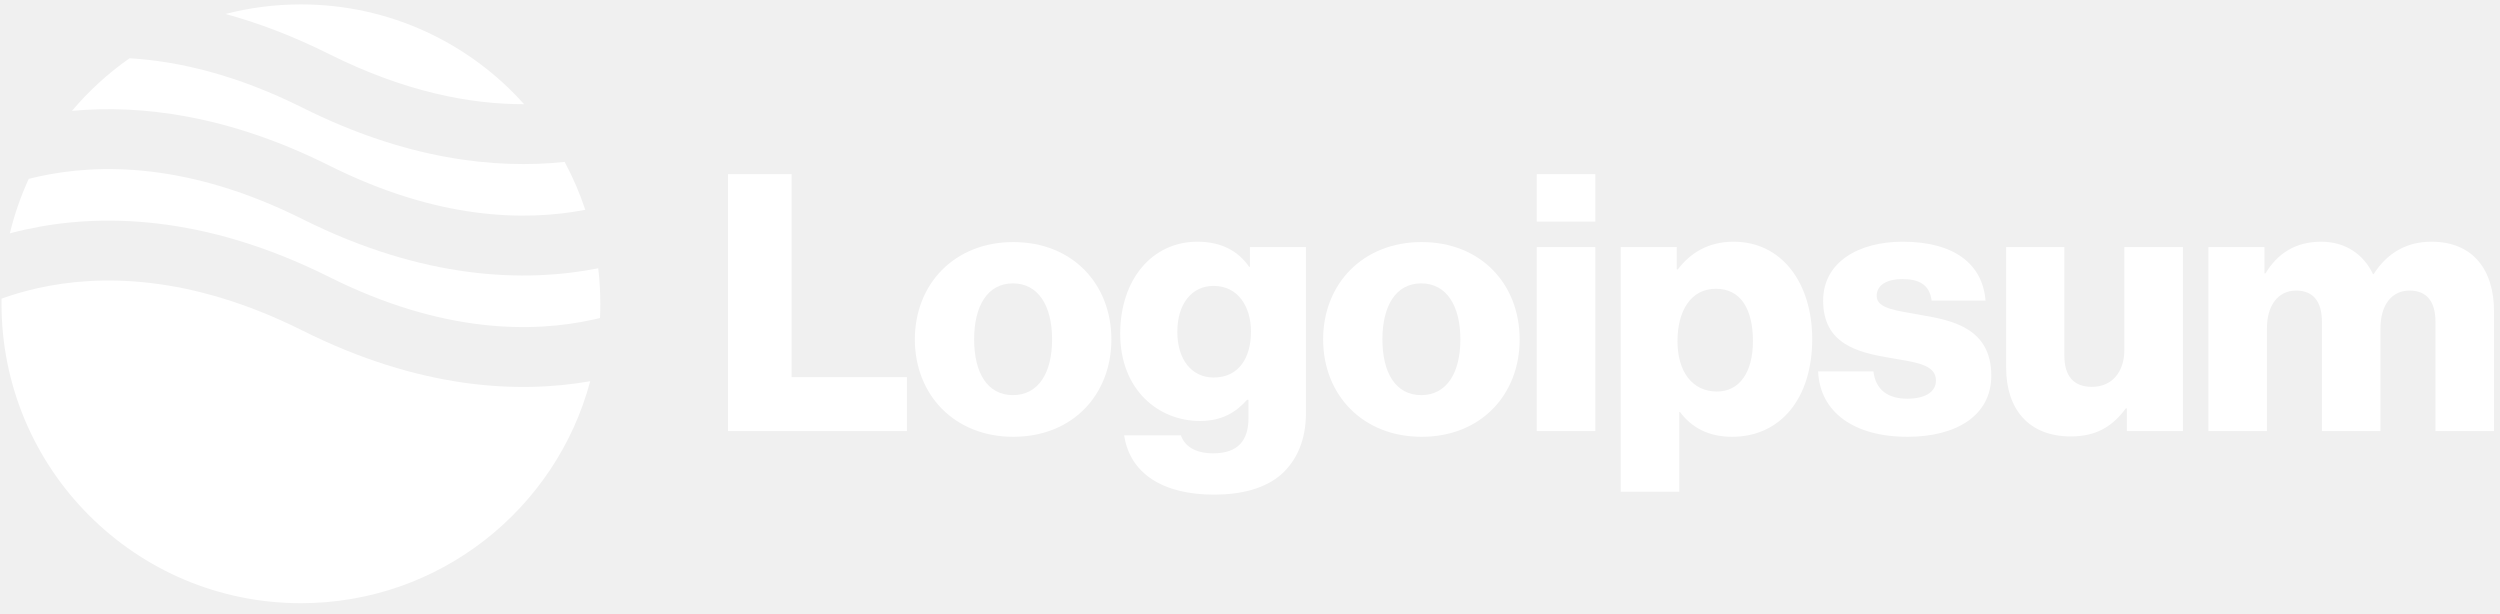
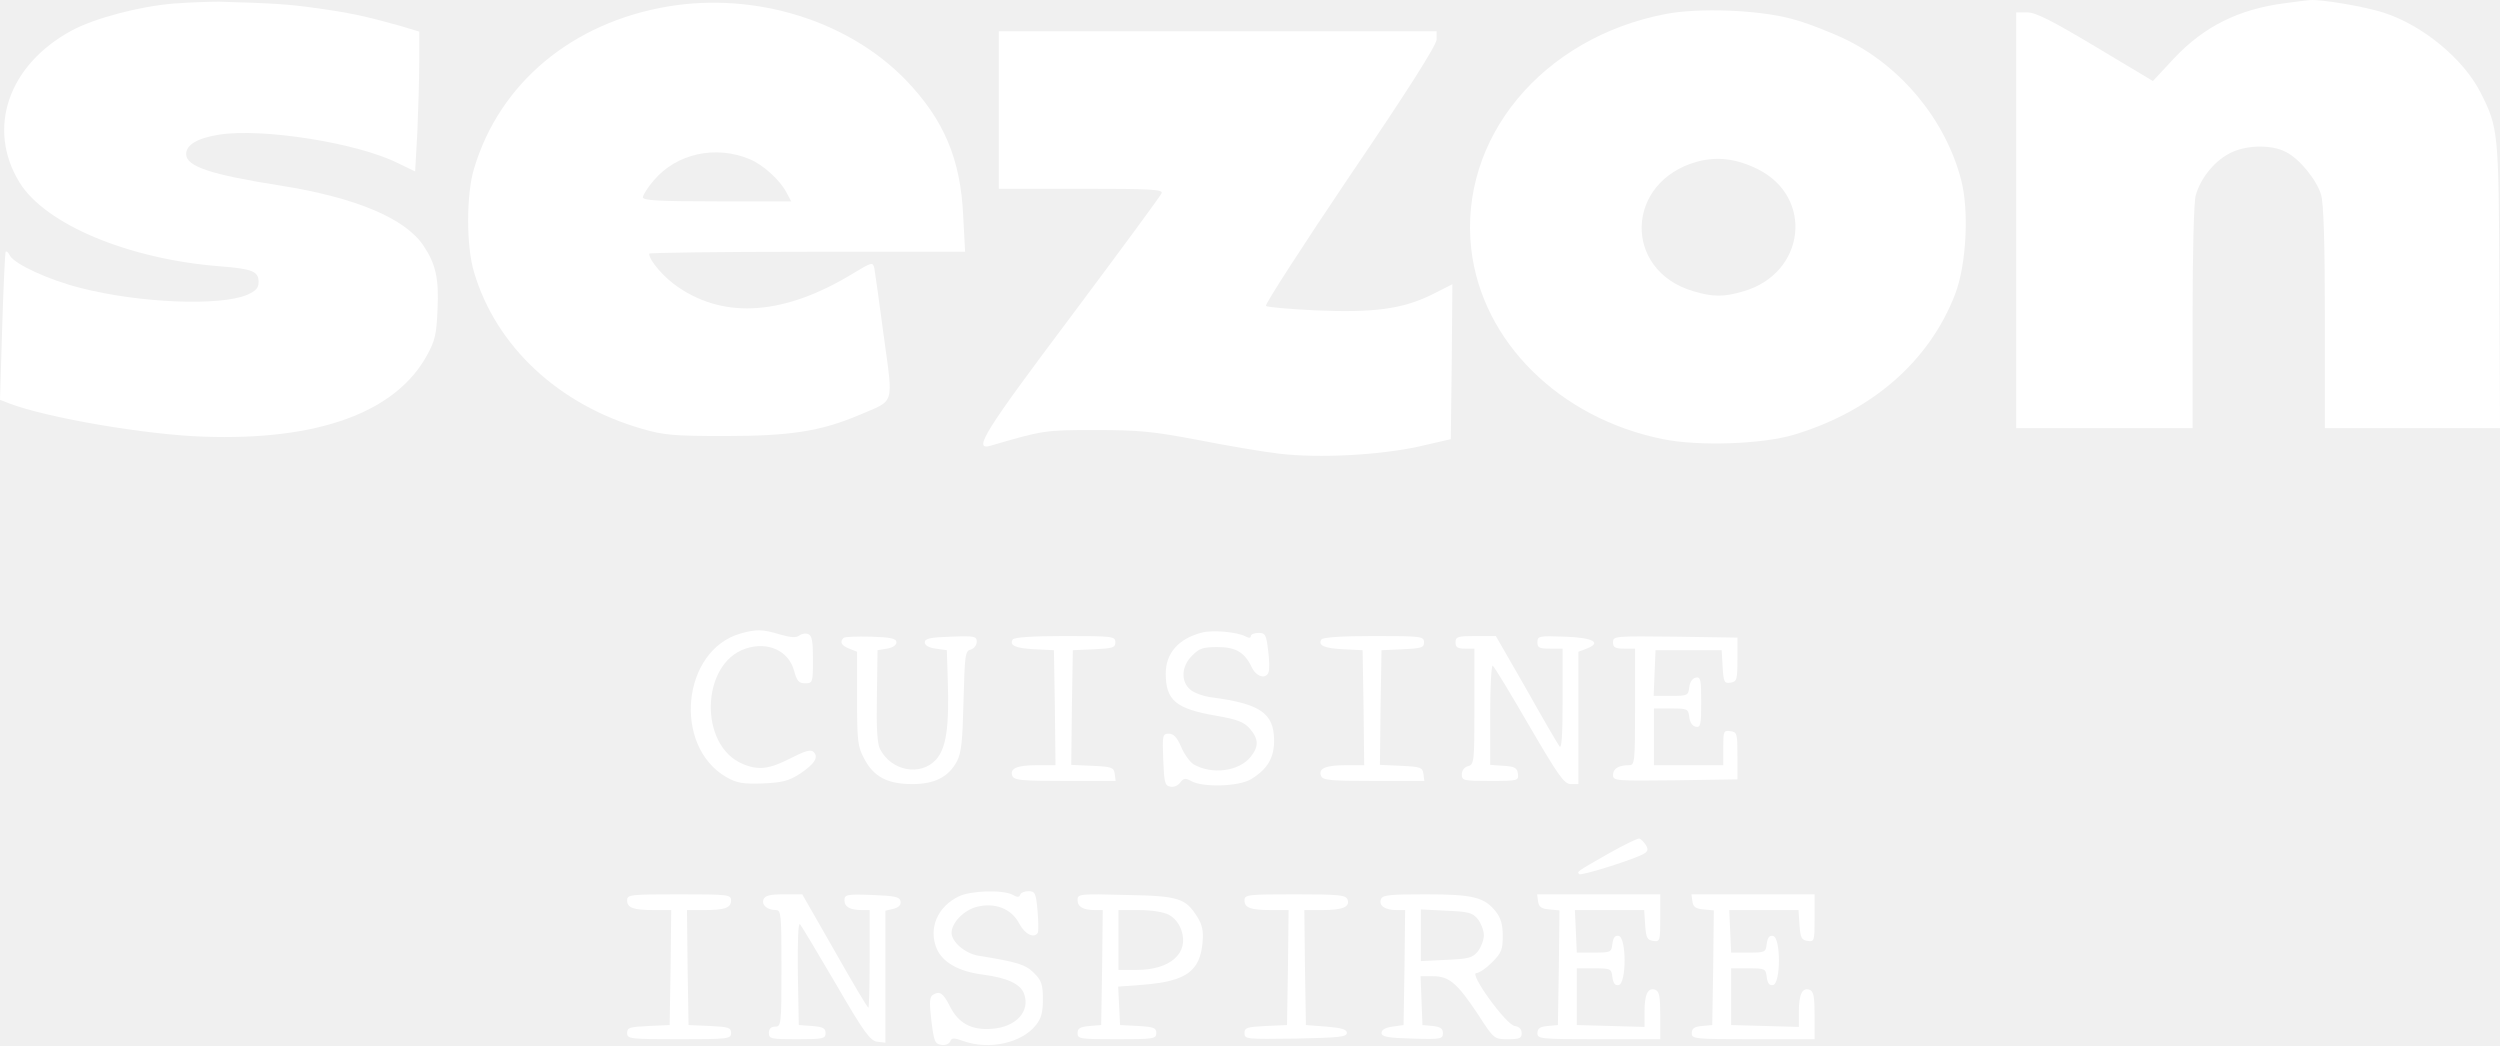
- <svg xmlns="http://www.w3.org/2000/svg" width="167" height="41" viewBox="0 0 167 41" fill="none">
-   <g clip-path="url(#clip0_1_3)">
-     <path d="M48.631 28.794H60.583V25.194H52.879V11.634H48.631V28.794Z" fill="white" />
-     <path d="M67.664 26.394C65.96 26.394 65.072 24.906 65.072 22.674C65.072 20.442 65.96 18.93 67.664 18.93C69.368 18.93 70.28 20.442 70.28 22.674C70.28 24.906 69.368 26.394 67.664 26.394ZM67.688 29.178C71.648 29.178 74.24 26.37 74.24 22.674C74.24 18.978 71.648 16.17 67.688 16.17C63.752 16.17 61.112 18.978 61.112 22.674C61.112 26.37 63.752 29.178 67.688 29.178Z" fill="white" />
-     <path d="M81.094 33.042C82.918 33.042 84.526 32.634 85.606 31.674C86.59 30.786 87.238 29.442 87.238 27.594V16.506H83.494V17.826H83.446C82.726 16.794 81.622 16.146 79.99 16.146C76.942 16.146 74.83 18.69 74.83 22.29C74.83 26.058 77.398 28.122 80.158 28.122C81.646 28.122 82.582 27.522 83.302 26.706H83.398V27.93C83.398 29.418 82.702 30.282 81.046 30.282C79.75 30.282 79.102 29.73 78.886 29.082H75.094C75.478 31.65 77.71 33.042 81.094 33.042ZM81.07 25.218C79.606 25.218 78.646 24.018 78.646 22.17C78.646 20.298 79.606 19.098 81.07 19.098C82.702 19.098 83.566 20.49 83.566 22.146C83.566 23.874 82.774 25.218 81.07 25.218Z" fill="white" />
-     <path d="M94.937 26.394C93.233 26.394 92.345 24.906 92.345 22.674C92.345 20.442 93.233 18.93 94.937 18.93C96.641 18.93 97.553 20.442 97.553 22.674C97.553 24.906 96.641 26.394 94.937 26.394ZM94.961 29.178C98.921 29.178 101.513 26.37 101.513 22.674C101.513 18.978 98.921 16.17 94.961 16.17C91.025 16.17 88.385 18.978 88.385 22.674C88.385 26.37 91.025 29.178 94.961 29.178Z" fill="white" />
-     <path d="M102.655 28.794H106.567V16.506H102.655V28.794ZM102.655 14.802H106.567V11.634H102.655V14.802Z" fill="white" />
-     <path d="M108.264 32.85H112.176V27.522H112.224C112.992 28.554 114.12 29.178 115.704 29.178C118.92 29.178 121.056 26.634 121.056 22.65C121.056 18.954 119.064 16.146 115.8 16.146C114.12 16.146 112.92 16.89 112.08 17.994H112.008V16.506H108.264V32.85ZM114.696 26.154C113.016 26.154 112.056 24.786 112.056 22.794C112.056 20.802 112.92 19.29 114.624 19.29C116.304 19.29 117.096 20.682 117.096 22.794C117.096 24.882 116.184 26.154 114.696 26.154Z" fill="white" />
-     <path d="M127.426 29.178C130.642 29.178 133.018 27.786 133.018 25.098C133.018 21.954 130.474 21.402 128.314 21.042C126.754 20.754 125.362 20.634 125.362 19.77C125.362 19.002 126.106 18.642 127.066 18.642C128.146 18.642 128.89 18.978 129.034 20.082H132.634C132.442 17.658 130.57 16.146 127.09 16.146C124.186 16.146 121.786 17.49 121.786 20.082C121.786 22.962 124.066 23.538 126.202 23.898C127.834 24.186 129.322 24.306 129.322 25.41C129.322 26.202 128.578 26.634 127.402 26.634C126.106 26.634 125.29 26.034 125.146 24.81H121.45C121.57 27.522 123.826 29.178 127.426 29.178Z" fill="white" />
-     <path d="M138.331 29.154C140.035 29.154 141.115 28.482 142.003 27.282H142.075V28.794H145.819V16.506H141.907V23.37C141.907 24.834 141.091 25.842 139.747 25.842C138.499 25.842 137.899 25.098 137.899 23.754V16.506H134.011V24.57C134.011 27.306 135.499 29.154 138.331 29.154Z" fill="white" />
-     <path d="M147.521 28.794H151.433V21.906C151.433 20.442 152.153 19.41 153.377 19.41C154.553 19.41 155.105 20.178 155.105 21.498V28.794H159.017V21.906C159.017 20.442 159.713 19.41 160.961 19.41C162.137 19.41 162.689 20.178 162.689 21.498V28.794H166.601V20.802C166.601 18.042 165.209 16.146 162.425 16.146C160.841 16.146 159.521 16.818 158.561 18.306H158.513C157.889 16.986 156.665 16.146 155.057 16.146C153.281 16.146 152.105 16.986 151.337 18.258H151.265V16.506H147.521V28.794Z" fill="white" />
-     <path fill-rule="evenodd" clip-rule="evenodd" d="M8.654 3.892C7.224 4.892 5.93 6.075 4.807 7.406C9.396 6.98 15.227 7.676 21.996 11.06C29.224 14.675 35.045 14.797 39.096 14.015C38.729 12.902 38.266 11.833 37.718 10.816C33.08 11.305 27.135 10.658 20.207 7.194C15.807 4.994 11.929 4.088 8.654 3.892ZM35.009 6.96C31.347 2.869 26.025 0.294 20.101 0.294C18.362 0.294 16.674 0.516 15.065 0.933C17.244 1.528 19.559 2.398 21.996 3.616C27.068 6.152 31.448 6.969 35.009 6.96ZM39.962 17.922C35.068 18.888 28.31 18.69 20.207 14.638C12.631 10.85 6.602 10.898 2.535 11.802C2.325 11.848 2.12 11.897 1.92 11.948C1.388 13.106 0.963 14.324 0.658 15.588C0.984 15.501 1.32 15.418 1.668 15.341C6.601 14.245 13.572 14.293 21.996 18.505C29.572 22.293 35.601 22.245 39.668 21.341C39.807 21.31 39.944 21.278 40.079 21.245C40.094 20.93 40.101 20.613 40.101 20.294C40.101 19.491 40.054 18.7 39.962 17.922ZM39.426 25.466C34.58 26.313 28.018 25.988 20.207 22.082C12.631 18.295 6.602 18.342 2.535 19.246C1.633 19.447 0.821 19.691 0.104 19.949C0.102 20.063 0.101 20.178 0.101 20.294C0.101 31.339 9.056 40.294 20.101 40.294C29.358 40.294 37.147 34.005 39.426 25.466Z" fill="white" />
+ <svg xmlns="http://www.w3.org/2000/svg" version="1.0" preserveAspectRatio="xMidYMid meet" viewBox="153.9 439.07 793.7 331.78">
+   <g transform="translate(0,1080) scale(0.1,-0.1)" fill="#FFFFFF" stroke="none">
+     <path d="M2090 6398 c-108 -9 -250 -46 -324 -86 -201 -109 -270 -311 -165 -482 82 -133 345 -243 634 -266 105 -8 125 -16 125 -50 0 -19 -8 -28 -37 -41 -87 -36 -341 -26 -528 22 -100 25 -208 75 -224 102 -5 10 -11 16 -14 13 -2 -3 -7 -110 -11 -238 l-7 -232 28 -11 c120 -46 435 -100 618 -106 364 -13 611 77 710 259 25 45 30 67 33 144 5 100 -6 146 -45 204 -58 86 -214 152 -453 190 -223 35 -300 61 -300 100 0 30 36 51 106 62 137 21 436 -26 565 -90 l56 -27 7 125 c3 69 6 169 6 222 l0 97 -67 20 c-100 28 -159 41 -264 55 -84 12 -134 15 -304 20 -27 0 -93 -2 -145 -6z" />
+     <path d="M8792 6399 c-146 -19 -256 -74 -351 -175 l-67 -72 -182 109 c-139 83 -190 109 -217 109 l-35 0 0 -660 0 -660 280 0 280 0 0 353 c0 199 4 367 10 386 15 53 56 105 103 131 50 29 135 32 183 7 44 -22 98 -89 112 -136 8 -26 12 -152 12 -390 l0 -351 278 0 278 0 -2 453 c-2 491 -3 500 -60 613 -54 106 -183 213 -307 253 -58 19 -198 43 -235 40 -9 -1 -46 -5 -80 -10z" />
+     <path d="M3661 6389 c-305 -51 -536 -243 -617 -515 -25 -81 -25 -247 0 -329 70 -236 269 -421 533 -497 68 -20 101 -23 263 -23 208 0 304 15 425 66 117 50 110 27 80 250 -14 107 -28 204 -30 216 -5 21 -7 21 -68 -16 -215 -131 -404 -146 -554 -44 -45 30 -93 85 -93 107 0 3 226 6 501 6 l502 0 -6 113 c-8 181 -61 306 -182 432 -182 188 -476 280 -754 234z m258 -485 c42 -17 97 -67 117 -106 l15 -28 -236 0 c-188 0 -235 3 -235 13 0 7 16 32 35 54 72 85 196 112 304 67z" />
+     <path d="M6828 6365 c-393 -75 -658 -395 -618 -747 34 -293 280 -537 609 -603 112 -23 315 -16 415 14 247 74 430 233 512 446 36 93 45 266 19 364 -49 188 -189 359 -366 445 -52 25 -130 55 -174 66 -105 28 -292 35 -397 15z m292 -493 c178 -89 151 -329 -44 -387 -63 -19 -99 -19 -162 0 -224 67 -215 348 13 411 63 17 125 10 193 -24z" />
+     <path d="M4710 6060 l0 -250 261 0 c222 0 260 -2 256 -14 -3 -8 -132 -183 -286 -389 -275 -366 -315 -429 -258 -413 168 49 171 50 332 50 140 0 181 -4 325 -31 91 -18 208 -38 260 -44 126 -15 318 -5 445 23 l100 23 3 246 2 246 -67 -34 c-93 -45 -183 -57 -368 -49 -82 4 -153 10 -157 14 -4 4 116 190 267 414 185 272 275 415 275 432 l0 26 -695 0 -695 0 0 -250z" />
+     <path d="M3890 4398 c-186 -53 -216 -357 -45 -456 34 -19 52 -22 116 -20 63 3 82 8 118 31 46 31 60 52 43 69 -9 9 -28 3 -73 -20 -68 -35 -103 -39 -152 -18 -140 58 -133 319 9 366 71 24 137 -7 154 -70 9 -33 15 -40 35 -40 24 0 25 2 25 75 0 58 -3 77 -15 81 -8 4 -21 1 -28 -4 -9 -8 -27 -7 -62 3 -55 17 -75 17 -125 3z" />
+     <path d="M5355 4401 c-74 -19 -115 -65 -115 -130 0 -85 32 -112 160 -134 69 -12 88 -20 107 -41 28 -33 29 -56 3 -89 -37 -47 -124 -58 -182 -24 -11 7 -29 31 -39 55 -13 30 -24 42 -39 42 -20 0 -21 -5 -18 -82 3 -73 5 -83 22 -86 11 -3 25 3 32 13 11 14 16 15 36 4 37 -20 148 -17 188 6 53 32 75 69 74 126 -1 84 -45 114 -196 134 -26 3 -57 14 -69 24 -32 26 -30 75 5 109 22 23 35 27 80 27 58 0 86 -16 109 -64 14 -30 44 -39 53 -17 4 9 3 41 -1 71 -6 50 -9 55 -31 55 -13 0 -24 -5 -24 -10 0 -7 -6 -7 -17 -1 -27 14 -104 21 -138 12z" />
+     <path d="M4217 4384 c-13 -13 -7 -24 18 -34 l25 -10 0 -148 c0 -136 2 -153 23 -192 30 -57 74 -80 152 -80 71 0 115 22 142 72 14 27 18 63 21 192 4 146 5 159 23 163 10 3 19 14 19 25 0 17 -7 19 -82 16 -66 -2 -83 -6 -83 -18 0 -10 13 -17 35 -20 l35 -5 3 -95 c5 -149 -5 -216 -37 -252 -49 -54 -142 -37 -178 33 -9 17 -12 68 -10 169 l2 145 30 5 c18 3 30 11 30 20 0 12 -17 16 -80 18 -45 1 -84 0 -88 -4z" />
+     <path d="M4754 4379 c-11 -19 9 -28 71 -31 l60 -3 3 -182 2 -183 -57 0 c-65 0 -89 -10 -80 -34 6 -14 29 -16 167 -16 l161 0 -3 23 c-3 20 -9 22 -71 25 l-67 3 2 182 3 182 68 3 c59 3 67 5 67 22 0 19 -8 20 -159 20 -104 0 -162 -4 -167 -11z" />
+     <path d="M5734 4379 c-11 -19 9 -28 71 -31 l60 -3 3 -182 2 -183 -57 0 c-65 0 -89 -10 -80 -34 6 -14 29 -16 167 -16 l161 0 -3 23 c-3 20 -9 22 -71 25 l-67 3 2 182 3 182 68 3 c59 3 67 5 67 22 0 19 -8 20 -159 20 -104 0 -162 -4 -167 -11z" />
+     <path d="M6160 4370 c0 -16 7 -20 30 -20 l30 0 0 -184 c0 -175 -1 -184 -20 -189 -12 -3 -20 -14 -20 -26 0 -20 5 -21 91 -21 88 0 90 1 87 23 -2 18 -10 23 -45 25 l-43 3 0 160 c0 88 4 158 8 155 5 -3 57 -89 116 -191 93 -159 111 -185 132 -185 l24 0 0 210 0 210 26 10 c50 19 21 35 -69 38 -82 3 -87 2 -87 -18 0 -17 6 -20 40 -20 l40 0 0 -162 c0 -113 -3 -158 -10 -148 -6 8 -54 90 -106 183 l-96 167 -64 0 c-57 0 -64 -2 -64 -20z" />
+     <path d="M6660 4370 c0 -16 7 -20 35 -20 l35 0 0 -185 c0 -176 -1 -185 -19 -185 -33 0 -51 -11 -51 -31 0 -19 9 -19 198 -17 l197 3 0 75 c0 70 -1 75 -22 78 -22 3 -23 0 -23 -52 l0 -56 -110 0 -110 0 0 90 0 90 54 0 c52 0 55 -1 58 -27 2 -17 10 -29 21 -31 15 -3 17 6 17 78 0 72 -2 81 -17 78 -11 -2 -19 -14 -21 -31 -3 -26 -6 -27 -58 -27 l-55 0 3 73 3 72 105 0 105 0 3 -53 c3 -48 5 -53 25 -50 20 3 22 9 22 73 l0 70 -197 3 c-193 2 -198 2 -198 -18z" />
+     <path d="M6645 3699 c-103 -59 -100 -57 -92 -65 6 -6 181 49 207 66 11 7 12 14 4 27 -6 9 -15 18 -20 20 -5 2 -49 -20 -99 -48z" />
+     <path d="M4582 3563 c-67 -33 -96 -101 -69 -166 19 -43 69 -72 147 -82 76 -10 118 -29 130 -60 21 -56 -25 -107 -103 -112 -64 -5 -106 18 -133 73 -21 41 -32 48 -53 35 -11 -7 -12 -23 -5 -83 8 -65 11 -73 32 -76 12 -2 24 3 28 11 4 12 11 12 42 1 82 -29 185 -6 230 51 17 21 22 41 22 82 0 46 -4 59 -28 83 -27 27 -52 35 -176 55 -43 7 -86 44 -86 73 0 31 38 71 79 82 58 15 111 -5 136 -53 18 -34 47 -48 59 -29 2 4 2 36 -1 70 -5 56 -8 62 -29 62 -12 0 -24 -5 -26 -11 -3 -9 -9 -9 -25 0 -32 16 -133 13 -171 -6z" />
+     <path d="M3530 3551 c0 -24 19 -31 86 -31 l54 0 -2 -182 -3 -183 -67 -3 c-60 -3 -68 -5 -68 -22 0 -19 8 -20 165 -20 157 0 165 1 165 20 0 17 -8 19 -67 22 l-68 3 -3 183 -2 182 54 0 c67 0 86 7 86 31 0 18 -10 19 -165 19 -155 0 -165 -1 -165 -19z" />
+     <path d="M3963 3554 c-7 -18 12 -34 40 -34 16 0 17 -16 17 -185 0 -178 -1 -185 -20 -185 -13 0 -20 -7 -20 -20 0 -19 7 -20 90 -20 82 0 90 2 90 19 0 16 -8 20 -42 23 l-43 3 -3 165 c-1 103 1 161 7 155 5 -6 56 -91 114 -190 89 -154 109 -180 131 -183 l26 -3 0 209 0 210 26 6 c17 5 24 12 22 24 -3 14 -17 17 -91 20 -80 3 -87 1 -87 -17 0 -21 18 -31 56 -31 l24 0 0 -155 c0 -85 -2 -155 -4 -155 -3 0 -51 81 -107 180 l-103 180 -58 0 c-45 0 -60 -4 -65 -16z" />
+     <path d="M4960 3552 c0 -22 18 -32 56 -32 l24 0 -2 -182 -3 -183 -37 -3 c-30 -3 -38 -7 -38 -23 0 -18 8 -19 125 -19 117 0 125 1 125 20 0 16 -8 19 -57 22 l-58 3 -3 61 -3 61 80 6 c136 11 180 43 188 135 3 35 -1 55 -16 79 -38 61 -59 68 -228 71 -147 4 -153 3 -153 -16z m290 -47 c17 -9 33 -28 40 -50 24 -72 -36 -125 -142 -125 l-58 0 0 95 0 95 65 0 c39 0 78 -6 95 -15z" />
+     <path d="M5490 3551 c0 -24 19 -31 86 -31 l54 0 -2 -182 -3 -183 -67 -3 c-60 -3 -68 -5 -68 -23 0 -19 6 -19 163 -17 136 3 162 5 162 18 0 11 -16 16 -65 20 l-65 5 -3 183 -2 182 57 0 c65 0 89 10 80 34 -6 14 -29 16 -167 16 -150 0 -160 -1 -160 -19z" />
+     <path d="M5923 3554 c-7 -20 13 -34 50 -34 l27 0 -2 -182 -3 -183 -35 -5 c-22 -3 -35 -10 -35 -20 0 -12 19 -16 98 -18 91 -3 97 -1 97 17 0 15 -8 20 -32 23 l-33 3 -3 78 -3 77 39 0 c52 0 77 -22 142 -119 52 -81 53 -81 96 -81 37 0 44 3 44 19 0 13 -8 21 -22 23 -28 4 -146 168 -122 168 9 0 31 15 50 34 30 30 34 41 34 84 0 35 -6 57 -22 77 -36 46 -73 55 -223 55 -115 0 -137 -2 -142 -16z m308 -63 c10 -13 19 -36 19 -51 0 -15 -9 -38 -19 -51 -17 -21 -30 -24 -100 -27 l-81 -4 0 82 0 82 81 -4 c70 -3 83 -6 100 -27z" />
+     <path d="M6422 3548 c2 -18 11 -24 36 -26 l32 -3 -2 -182 -3 -182 -32 -3 c-25 -2 -33 -8 -33 -23 0 -18 9 -19 195 -19 l195 0 0 75 c0 60 -3 77 -16 82 -23 8 -34 -14 -34 -70 l0 -48 -107 3 -108 3 0 90 0 90 55 0 c53 0 55 -1 58 -28 3 -20 8 -27 20 -25 25 5 25 151 0 156 -12 2 -17 -5 -20 -25 -3 -27 -5 -28 -58 -28 l-55 0 -3 68 -3 67 110 0 110 0 3 -47 c3 -41 6 -48 26 -51 21 -3 22 0 22 72 l0 76 -196 0 -195 0 3 -22z" />
+     <path d="M6912 3548 c2 -18 11 -24 36 -26 l32 -3 -2 -182 -3 -182 -32 -3 c-25 -2 -33 -8 -33 -23 0 -18 9 -19 195 -19 l195 0 0 75 c0 60 -3 77 -16 82 -23 8 -34 -14 -34 -70 l0 -48 -107 3 -108 3 0 90 0 90 55 0 c53 0 55 -1 58 -28 3 -20 8 -27 20 -25 25 5 25 151 0 156 -12 2 -17 -5 -20 -25 -3 -27 -5 -28 -58 -28 l-55 0 -3 68 -3 67 110 0 110 0 3 -47 c3 -41 6 -48 26 -51 21 -3 22 0 22 72 l0 76 -196 0 -195 0 3 -22z" />
  </g>
-   <defs>
-     <clipPath id="clip0_1_3">
-       <rect width="167" height="41" fill="white" />
-     </clipPath>
-   </defs>
</svg>
